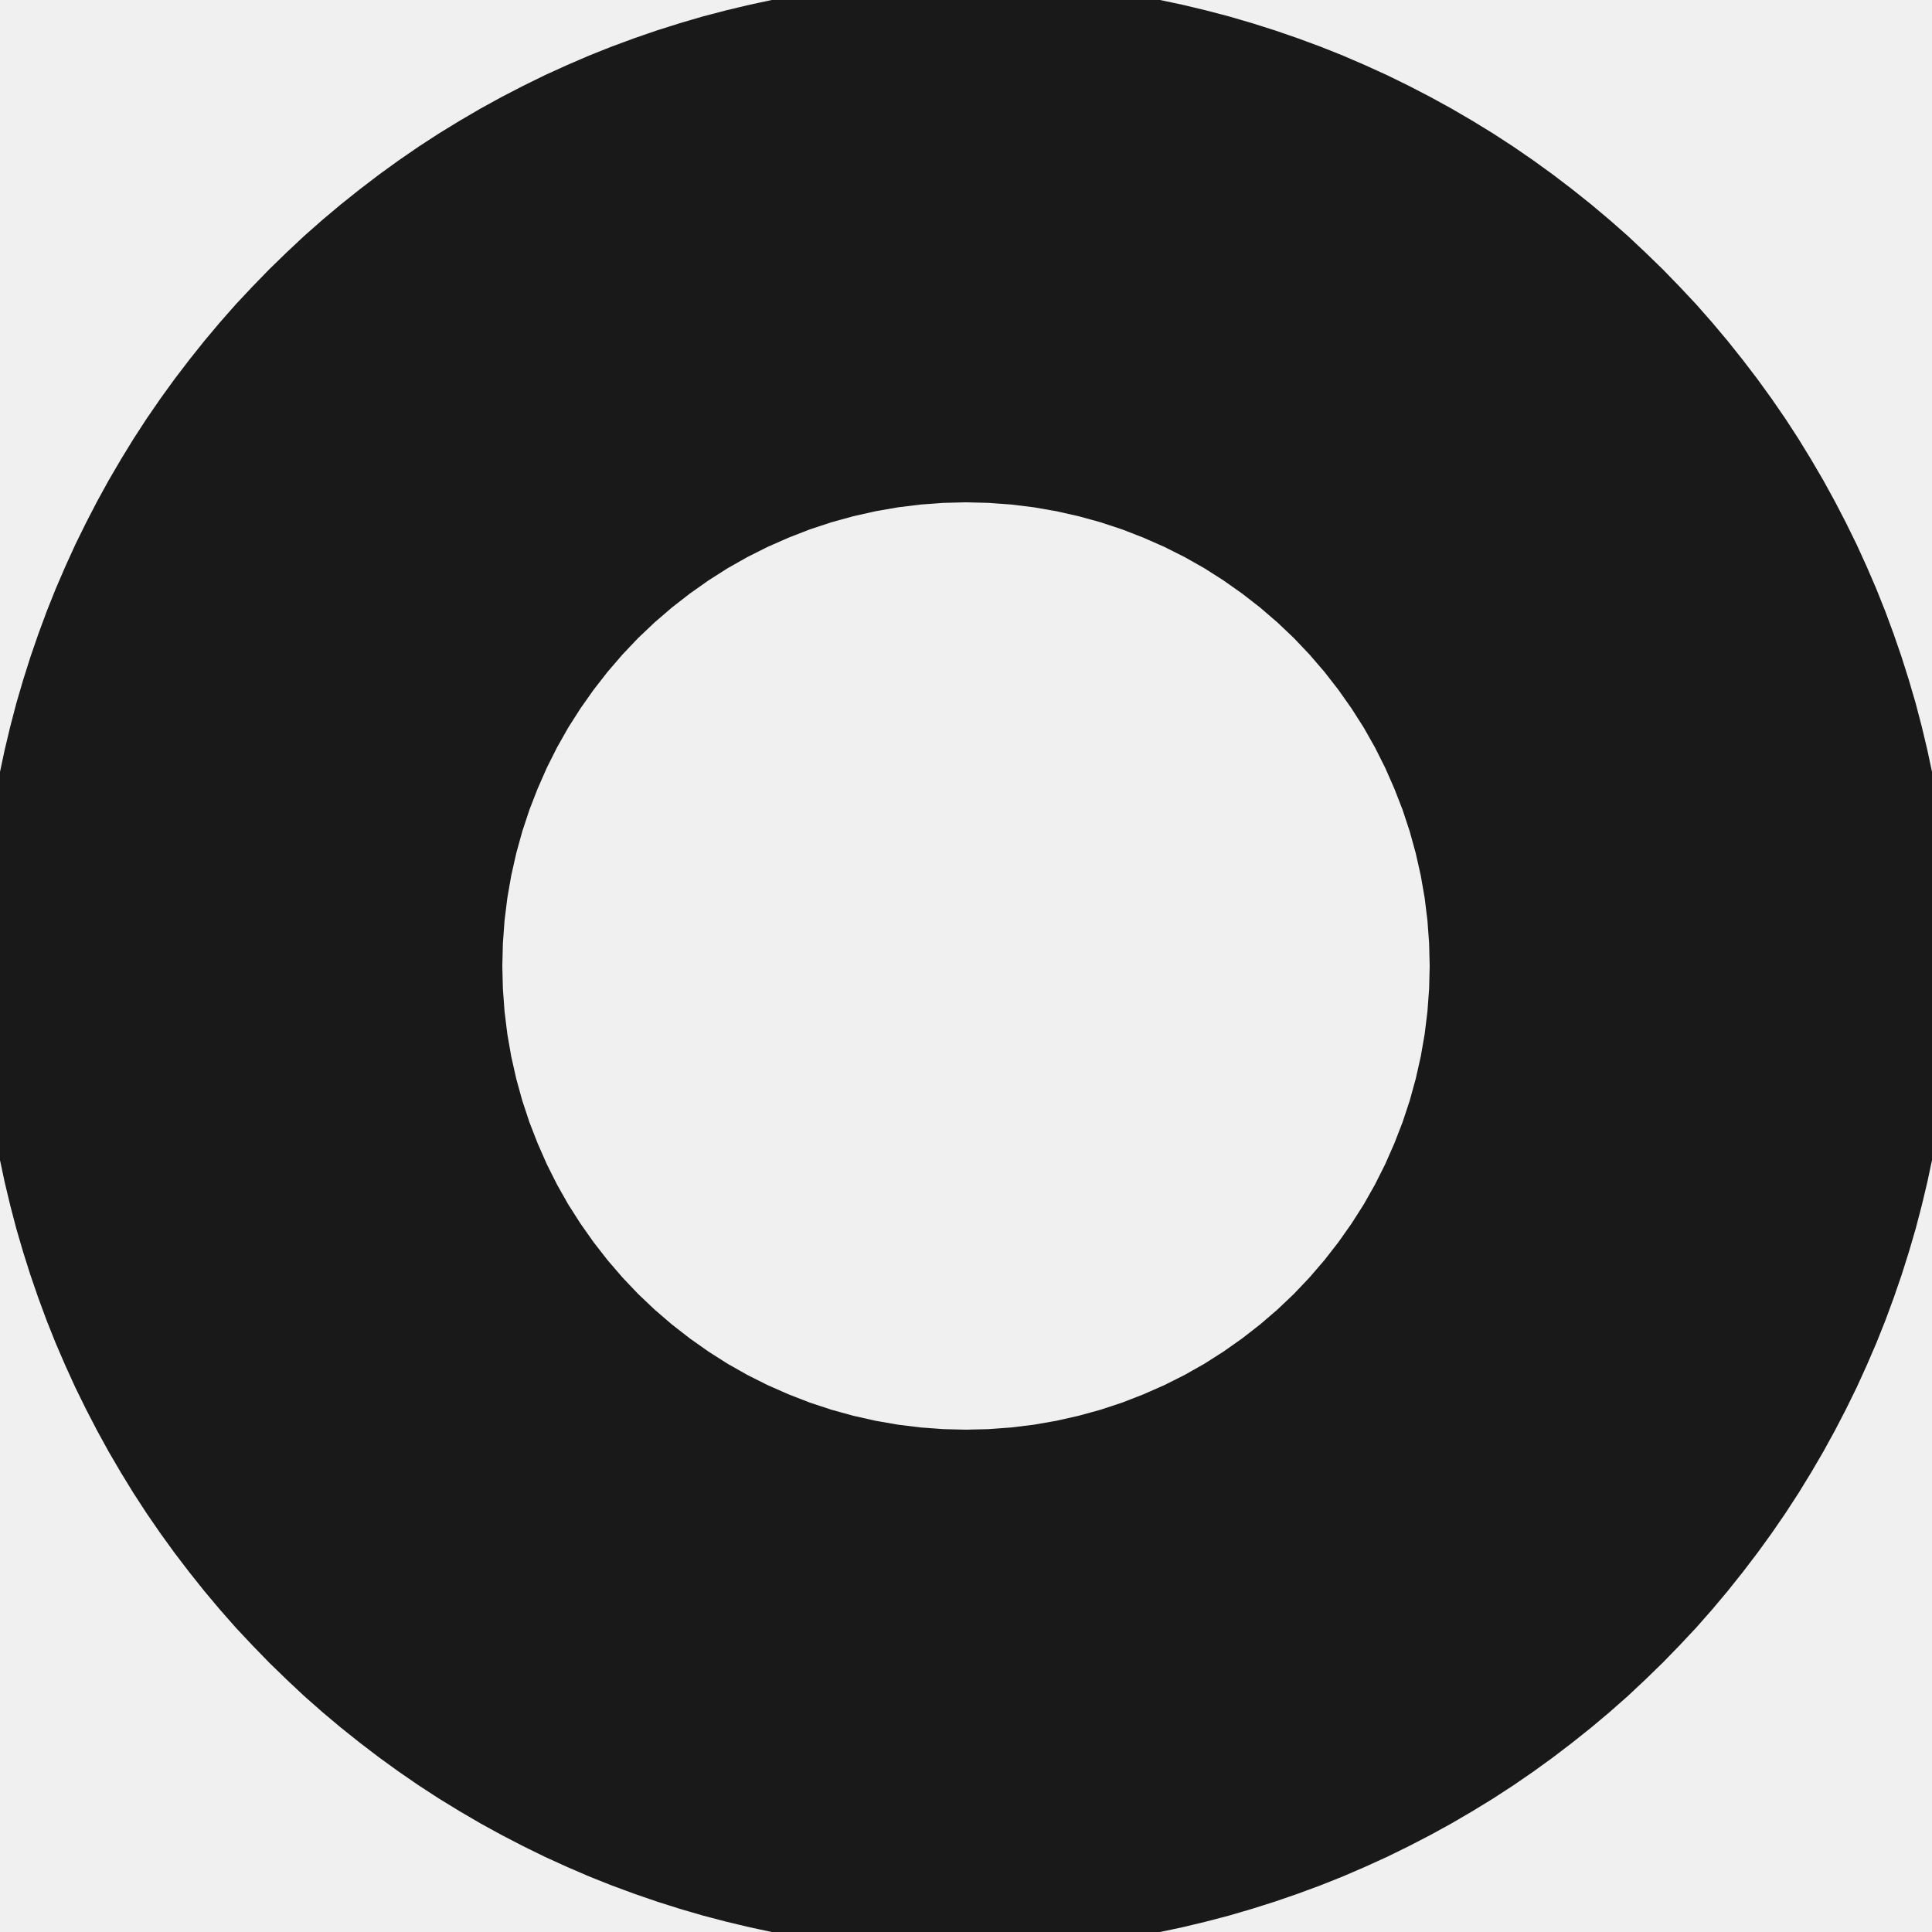
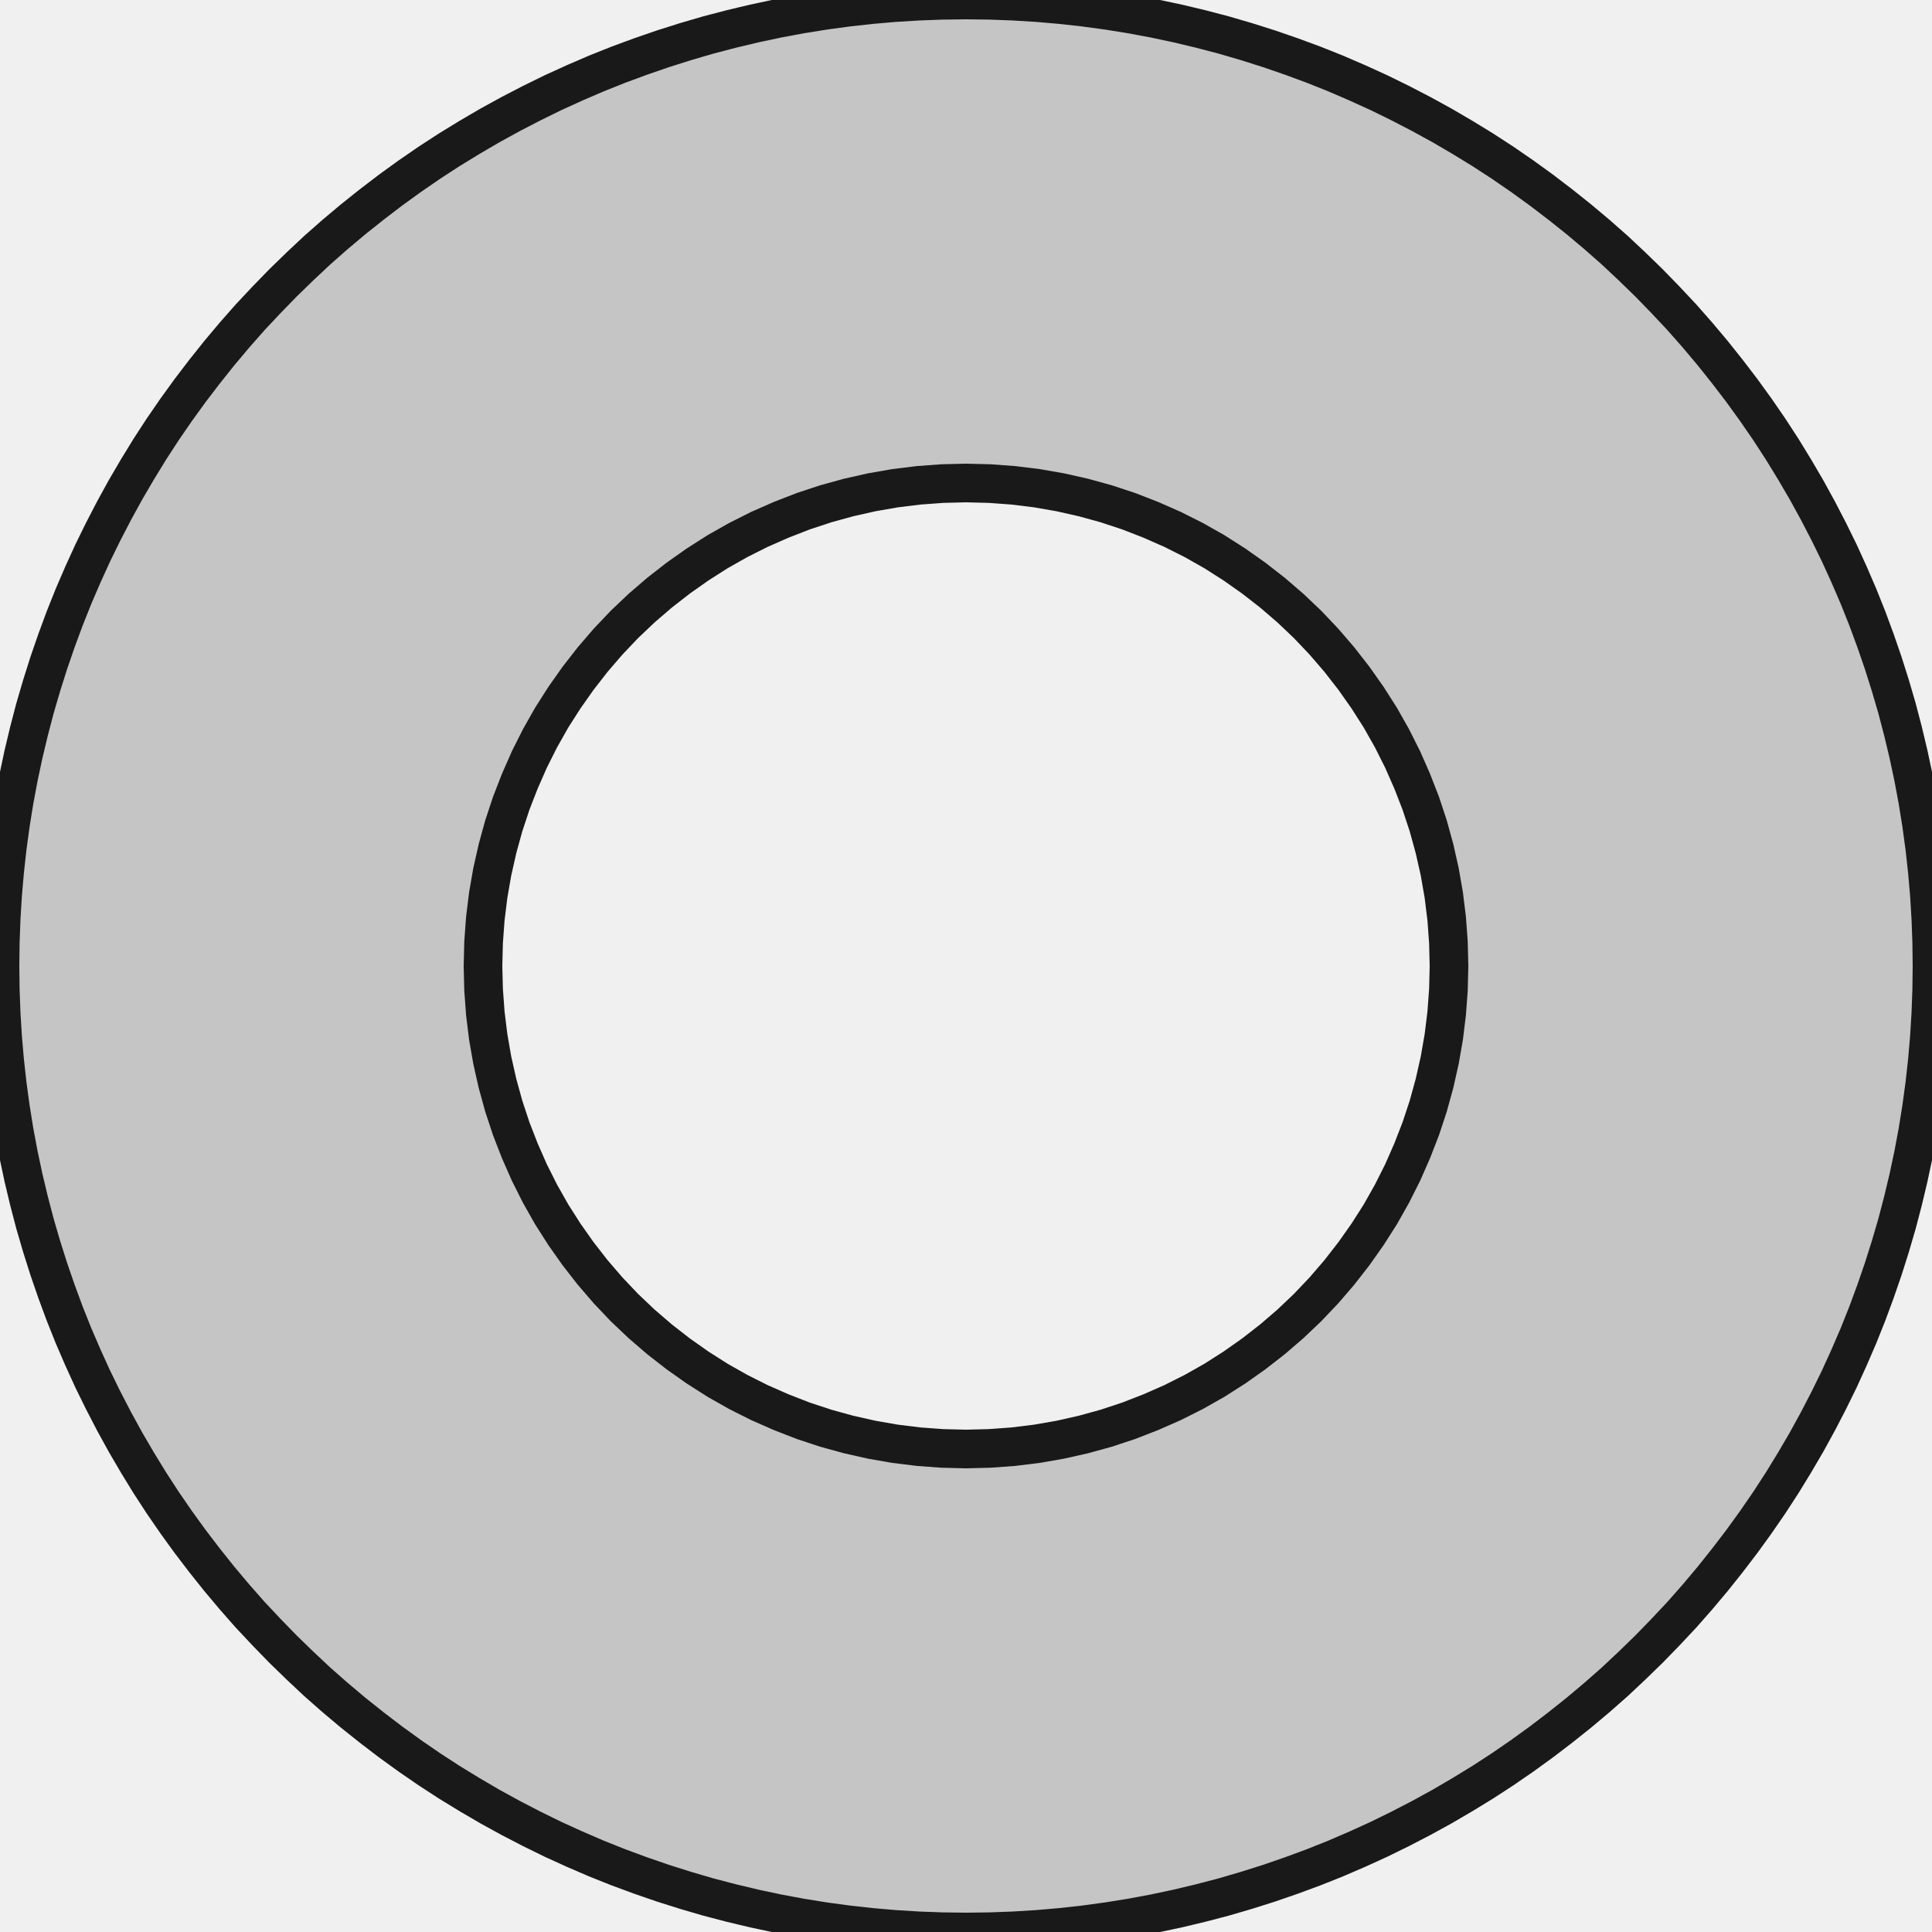
<svg xmlns="http://www.w3.org/2000/svg" version="1.1" viewBox="0 0 20 20" width="20mm" height="20mm">
  <defs>
    <marker id="arrow" viewBox="0 0 16 16" refX="8" refY="8" markerWidth="9" markerHeight="9" orient="auto-start-reverse">
      <path d="M 0 0 L 16 8 L 0 16 z" stroke="none" fill="context-fill" />
    </marker>
  </defs>
  <style>
     
        .background-fill {
            fill: #FFFFFF;
            stroke: none;
        }
         
        .grid {
            fill: #D8D8D8;
            stroke: #D8D8D8;
            stroke-width: 0.2;
        }
         
        .grid-stroke {
            fill: none;
            stroke: #D8D8D8;
            stroke-width: 0.2;
        }
         
        .grid-fill {
            fill: #D8D8D8;
            stroke: none;
        }
         
        .measure {
            fill: #00CCCC;
            stroke: #00CCCC;
            stroke-width: 0.2;
        }
         
        .measure-stroke {
            fill: none;
            stroke: #00CCCC;
            stroke-width: 0.2;
        }
         
        .measure-fill {
            fill: #00CCCC;
            stroke: none;
        }
         
        .highlight {
            fill: #FF9900;
            stroke: #FF9900;
            stroke-width: 0.2;
        }
         
        .highlight-stroke {
            fill: none;
            stroke: #FF9900;
            stroke-width: 0.2;
        }
         
        .highlight-fill {
            fill: #FF9900;
            stroke: none;
        }
         
        .entity {
-             fill: #191919;
+             fill: rgba(178, 178, 178, 0.70);
            stroke: #191919;
            stroke-width: 0.4;
-         }
-          
-         .entity-stroke {
-             fill: none;
-             stroke: #191919;
-             stroke-width: 0.4;
-         }
-          
-         .entity-fill {
-             fill: #191919;
-             stroke: none;
        }
        
            .active { fill-opacity: 1.0; stroke-opacity: 1.0; }
            .inactive { fill-opacity: 0.3; stroke-opacity: 0.3; }
        
  </style>
  <g class="entity">
-     <g class="entity">
-       <path d="M0,10L0.003,10.245L0.012,10.491L0.027,10.736L0.048,10.98L0.075,11.224L0.108,11.467L0.147,11.71L0.192,11.951L0.243,12.191L0.3,12.43L0.362,12.667L0.431,12.903L0.505,13.137L0.585,13.369L0.67,13.599L0.761,13.827L0.858,14.052L0.96,14.276L1.068,14.496L1.181,14.714L1.299,14.929L1.423,15.141L1.551,15.35L1.685,15.556L1.824,15.758L1.968,15.957L2.117,16.152L2.27,16.344L2.428,16.532L2.59,16.716L2.758,16.895L2.929,17.071L3.105,17.242L3.284,17.41L3.468,17.572L3.656,17.73L3.848,17.883L4.043,18.032L4.242,18.176L4.444,18.315L4.65,18.449L4.859,18.577L5.071,18.701L5.286,18.819L5.504,18.932L5.724,19.04L5.948,19.142L6.173,19.239L6.401,19.33L6.631,19.415L6.863,19.495L7.097,19.569L7.333,19.638L7.57,19.7L7.809,19.757L8.049,19.808L8.29,19.853L8.533,19.892L8.776,19.925L9.02,19.952L9.264,19.973L9.509,19.988L9.755,19.997L10,20L10.245,19.997L10.491,19.988L10.736,19.973L10.98,19.952L11.224,19.925L11.467,19.892L11.71,19.853L11.951,19.808L12.191,19.757L12.43,19.7L12.667,19.638L12.903,19.569L13.137,19.495L13.369,19.415L13.599,19.33L13.827,19.239L14.052,19.142L14.276,19.04L14.496,18.932L14.714,18.819L14.929,18.701L15.141,18.577L15.35,18.449L15.556,18.315L15.758,18.176L15.957,18.032L16.152,17.883L16.344,17.73L16.532,17.572L16.716,17.41L16.895,17.242L17.071,17.071L17.242,16.895L17.41,16.716L17.572,16.532L17.73,16.344L17.883,16.152L18.032,15.957L18.176,15.758L18.315,15.556L18.449,15.35L18.577,15.141L18.701,14.929L18.819,14.714L18.932,14.496L19.04,14.276L19.142,14.052L19.239,13.827L19.33,13.599L19.415,13.369L19.495,13.137L19.569,12.903L19.638,12.667L19.7,12.43L19.757,12.191L19.808,11.951L19.853,11.71L19.892,11.467L19.925,11.224L19.952,10.98L19.973,10.736L19.988,10.491L19.997,10.245L20,10L19.997,9.755L19.988,9.509L19.973,9.264L19.952,9.02L19.925,8.776L19.892,8.533L19.853,8.29L19.808,8.049L19.757,7.809L19.7,7.57L19.638,7.333L19.569,7.097L19.495,6.863L19.415,6.631L19.33,6.401L19.239,6.173L19.142,5.948L19.04,5.724L18.932,5.504L18.819,5.286L18.701,5.071L18.577,4.859L18.449,4.65L18.315,4.444L18.176,4.242L18.032,4.043L17.883,3.848L17.73,3.656L17.572,3.468L17.41,3.284L17.242,3.105L17.071,2.929L16.895,2.758L16.716,2.59L16.532,2.428L16.344,2.27L16.152,2.117L15.957,1.968L15.758,1.824L15.556,1.685L15.35,1.551L15.141,1.423L14.929,1.299L14.714,1.181L14.496,1.068L14.276,0.96L14.052,0.858L13.827,0.761L13.599,0.67L13.369,0.585L13.137,0.505L12.903,0.431L12.667,0.362L12.43,0.3L12.191,0.243L11.951,0.192L11.71,0.147L11.467,0.108L11.224,0.075L10.98,0.048L10.736,0.027L10.491,0.012L10.245,0.003L10,0L9.755,0.003L9.509,0.012L9.264,0.027L9.02,0.048L8.776,0.075L8.533,0.108L8.29,0.147L8.049,0.192L7.809,0.243L7.57,0.3L7.333,0.362L7.097,0.431L6.863,0.505L6.631,0.585L6.401,0.67L6.173,0.761L5.948,0.858L5.724,0.96L5.504,1.068L5.286,1.181L5.071,1.299L4.859,1.423L4.65,1.551L4.444,1.685L4.242,1.824L4.043,1.968L3.848,2.117L3.656,2.27L3.468,2.428L3.284,2.59L3.105,2.758L2.929,2.929L2.758,3.105L2.59,3.284L2.428,3.468L2.27,3.656L2.117,3.848L1.968,4.043L1.824,4.242L1.685,4.444L1.551,4.65L1.423,4.859L1.299,5.071L1.181,5.286L1.068,5.504L0.96,5.724L0.858,5.948L0.761,6.173L0.67,6.401L0.585,6.631L0.505,6.863L0.431,7.097L0.362,7.333L0.3,7.57L0.243,7.809L0.192,8.049L0.147,8.29L0.108,8.533L0.075,8.776L0.048,9.02L0.027,9.264L0.012,9.509L0.003,9.755L0,10 Z  M5.006,9.755L5.024,9.51L5.054,9.266L5.096,9.025L5.15,8.785L5.215,8.549L5.292,8.316L5.381,8.087L5.48,7.862L5.59,7.643L5.711,7.429L5.843,7.222L5.984,7.022L6.135,6.828L6.295,6.642L6.464,6.464L6.642,6.295L6.828,6.135L7.022,5.984L7.222,5.843L7.429,5.711L7.643,5.59L7.862,5.48L8.087,5.381L8.316,5.292L8.549,5.215L8.785,5.15L9.025,5.096L9.266,5.054L9.51,5.024L9.755,5.006L10,5L10.245,5.006L10.49,5.024L10.734,5.054L10.975,5.096L11.215,5.15L11.451,5.215L11.684,5.292L11.913,5.381L12.138,5.48L12.357,5.59L12.571,5.711L12.778,5.843L12.978,5.984L13.172,6.135L13.358,6.295L13.536,6.464L13.705,6.642L13.865,6.828L14.016,7.022L14.157,7.222L14.289,7.429L14.41,7.643L14.52,7.862L14.619,8.087L14.708,8.316L14.785,8.549L14.85,8.785L14.904,9.025L14.946,9.266L14.976,9.51L14.994,9.755L15,10L14.994,10.245L14.976,10.49L14.946,10.734L14.904,10.975L14.85,11.215L14.785,11.451L14.708,11.684L14.619,11.913L14.52,12.138L14.41,12.357L14.289,12.571L14.157,12.778L14.016,12.978L13.865,13.172L13.705,13.358L13.536,13.536L13.358,13.705L13.172,13.865L12.978,14.016L12.778,14.157L12.571,14.289L12.357,14.41L12.138,14.52L11.913,14.619L11.684,14.708L11.451,14.785L11.215,14.85L10.975,14.904L10.734,14.946L10.49,14.976L10.245,14.994L10,15L9.755,14.994L9.51,14.976L9.266,14.946L9.025,14.904L8.785,14.85L8.549,14.785L8.316,14.708L8.087,14.619L7.862,14.52L7.643,14.41L7.429,14.289L7.222,14.157L7.022,14.016L6.828,13.865L6.642,13.705L6.464,13.536L6.295,13.358L6.135,13.172L5.984,12.978L5.843,12.778L5.711,12.571L5.59,12.357L5.48,12.138L5.381,11.913L5.292,11.684L5.215,11.451L5.15,11.215L5.096,10.975L5.054,10.734L5.024,10.49L5.006,10.245L5,10L5.006,9.755 Z " />
-     </g>
+     <path d="M0,10L0.003,10.245L0.012,10.491L0.027,10.736L0.048,10.98L0.075,11.224L0.108,11.467L0.147,11.71L0.192,11.951L0.243,12.191L0.3,12.43L0.362,12.667L0.431,12.903L0.505,13.137L0.585,13.369L0.67,13.599L0.761,13.827L0.858,14.052L0.96,14.276L1.068,14.496L1.181,14.714L1.299,14.929L1.423,15.141L1.551,15.35L1.685,15.556L1.824,15.758L1.968,15.957L2.117,16.152L2.27,16.344L2.428,16.532L2.59,16.716L2.758,16.895L2.929,17.071L3.105,17.242L3.284,17.41L3.468,17.572L3.656,17.73L3.848,17.883L4.043,18.032L4.242,18.176L4.444,18.315L4.65,18.449L4.859,18.577L5.071,18.701L5.286,18.819L5.504,18.932L5.724,19.04L5.948,19.142L6.173,19.239L6.401,19.33L6.631,19.415L6.863,19.495L7.097,19.569L7.333,19.638L7.57,19.7L7.809,19.757L8.049,19.808L8.29,19.853L8.533,19.892L8.776,19.925L9.02,19.952L9.264,19.973L9.509,19.988L9.755,19.997L10,20L10.245,19.997L10.491,19.988L10.736,19.973L10.98,19.952L11.224,19.925L11.467,19.892L11.71,19.853L11.951,19.808L12.191,19.757L12.43,19.7L12.667,19.638L12.903,19.569L13.137,19.495L13.369,19.415L13.599,19.33L13.827,19.239L14.052,19.142L14.276,19.04L14.496,18.932L14.714,18.819L14.929,18.701L15.141,18.577L15.35,18.449L15.556,18.315L15.758,18.176L15.957,18.032L16.152,17.883L16.344,17.73L16.532,17.572L16.716,17.41L16.895,17.242L17.071,17.071L17.242,16.895L17.41,16.716L17.572,16.532L17.73,16.344L17.883,16.152L18.032,15.957L18.176,15.758L18.315,15.556L18.449,15.35L18.577,15.141L18.701,14.929L18.819,14.714L18.932,14.496L19.04,14.276L19.142,14.052L19.239,13.827L19.33,13.599L19.415,13.369L19.495,13.137L19.569,12.903L19.638,12.667L19.7,12.43L19.757,12.191L19.808,11.951L19.853,11.71L19.892,11.467L19.925,11.224L19.952,10.98L19.973,10.736L19.988,10.491L19.997,10.245L20,10L19.997,9.755L19.988,9.509L19.973,9.264L19.952,9.02L19.925,8.776L19.892,8.533L19.853,8.29L19.808,8.049L19.757,7.809L19.7,7.57L19.638,7.333L19.569,7.097L19.495,6.863L19.415,6.631L19.33,6.401L19.239,6.173L19.142,5.948L19.04,5.724L18.932,5.504L18.819,5.286L18.701,5.071L18.577,4.859L18.449,4.65L18.315,4.444L18.176,4.242L18.032,4.043L17.883,3.848L17.73,3.656L17.572,3.468L17.41,3.284L17.242,3.105L17.071,2.929L16.895,2.758L16.716,2.59L16.532,2.428L16.344,2.27L16.152,2.117L15.957,1.968L15.758,1.824L15.556,1.685L15.35,1.551L15.141,1.423L14.929,1.299L14.714,1.181L14.496,1.068L14.276,0.96L14.052,0.858L13.827,0.761L13.599,0.67L13.369,0.585L13.137,0.505L12.903,0.431L12.667,0.362L12.43,0.3L12.191,0.243L11.951,0.192L11.71,0.147L11.467,0.108L11.224,0.075L10.98,0.048L10.736,0.027L10.491,0.012L10.245,0.003L10,0L9.755,0.003L9.509,0.012L9.264,0.027L9.02,0.048L8.776,0.075L8.533,0.108L8.29,0.147L8.049,0.192L7.809,0.243L7.57,0.3L7.333,0.362L7.097,0.431L6.863,0.505L6.631,0.585L6.401,0.67L6.173,0.761L5.948,0.858L5.724,0.96L5.504,1.068L5.286,1.181L5.071,1.299L4.859,1.423L4.65,1.551L4.444,1.685L4.242,1.824L4.043,1.968L3.848,2.117L3.656,2.27L3.468,2.428L3.284,2.59L3.105,2.758L2.929,2.929L2.758,3.105L2.59,3.284L2.428,3.468L2.27,3.656L2.117,3.848L1.968,4.043L1.824,4.242L1.685,4.444L1.551,4.65L1.423,4.859L1.299,5.071L1.181,5.286L1.068,5.504L0.96,5.724L0.858,5.948L0.761,6.173L0.67,6.401L0.585,6.631L0.505,6.863L0.431,7.097L0.362,7.333L0.3,7.57L0.243,7.809L0.192,8.049L0.147,8.29L0.108,8.533L0.075,8.776L0.048,9.02L0.027,9.264L0.012,9.509L0.003,9.755L0,10 Z  M5.006,9.755L5.024,9.51L5.054,9.266L5.096,9.025L5.15,8.785L5.215,8.549L5.292,8.316L5.381,8.087L5.48,7.862L5.59,7.643L5.711,7.429L5.843,7.222L5.984,7.022L6.135,6.828L6.295,6.642L6.464,6.464L6.642,6.295L6.828,6.135L7.022,5.984L7.222,5.843L7.429,5.711L7.643,5.59L7.862,5.48L8.087,5.381L8.316,5.292L8.549,5.215L8.785,5.15L9.025,5.096L9.266,5.054L9.51,5.024L9.755,5.006L10,5L10.245,5.006L10.49,5.024L10.734,5.054L10.975,5.096L11.215,5.15L11.451,5.215L11.684,5.292L11.913,5.381L12.138,5.48L12.357,5.59L12.571,5.711L12.778,5.843L12.978,5.984L13.172,6.135L13.358,6.295L13.536,6.464L13.705,6.642L13.865,6.828L14.016,7.022L14.157,7.222L14.289,7.429L14.41,7.643L14.52,7.862L14.619,8.087L14.708,8.316L14.785,8.549L14.85,8.785L14.904,9.025L14.946,9.266L14.976,9.51L14.994,9.755L15,10L14.994,10.245L14.976,10.49L14.946,10.734L14.904,10.975L14.85,11.215L14.785,11.451L14.708,11.684L14.619,11.913L14.52,12.138L14.41,12.357L14.289,12.571L14.157,12.778L14.016,12.978L13.865,13.172L13.705,13.358L13.536,13.536L13.358,13.705L13.172,13.865L12.978,14.016L12.778,14.157L12.571,14.289L12.357,14.41L12.138,14.52L11.913,14.619L11.684,14.708L11.451,14.785L11.215,14.85L10.975,14.904L10.734,14.946L10.49,14.976L10.245,14.994L10,15L9.755,14.994L9.51,14.976L9.266,14.946L9.025,14.904L8.785,14.85L8.549,14.785L8.316,14.708L8.087,14.619L7.862,14.52L7.643,14.41L7.429,14.289L7.222,14.157L7.022,14.016L6.828,13.865L6.642,13.705L6.464,13.536L6.295,13.358L6.135,13.172L5.984,12.978L5.843,12.778L5.711,12.571L5.59,12.357L5.48,12.138L5.381,11.913L5.292,11.684L5.215,11.451L5.15,11.215L5.096,10.975L5.054,10.734L5.024,10.49L5.006,10.245L5,10L5.006,9.755 Z " />
  </g>
</svg>
